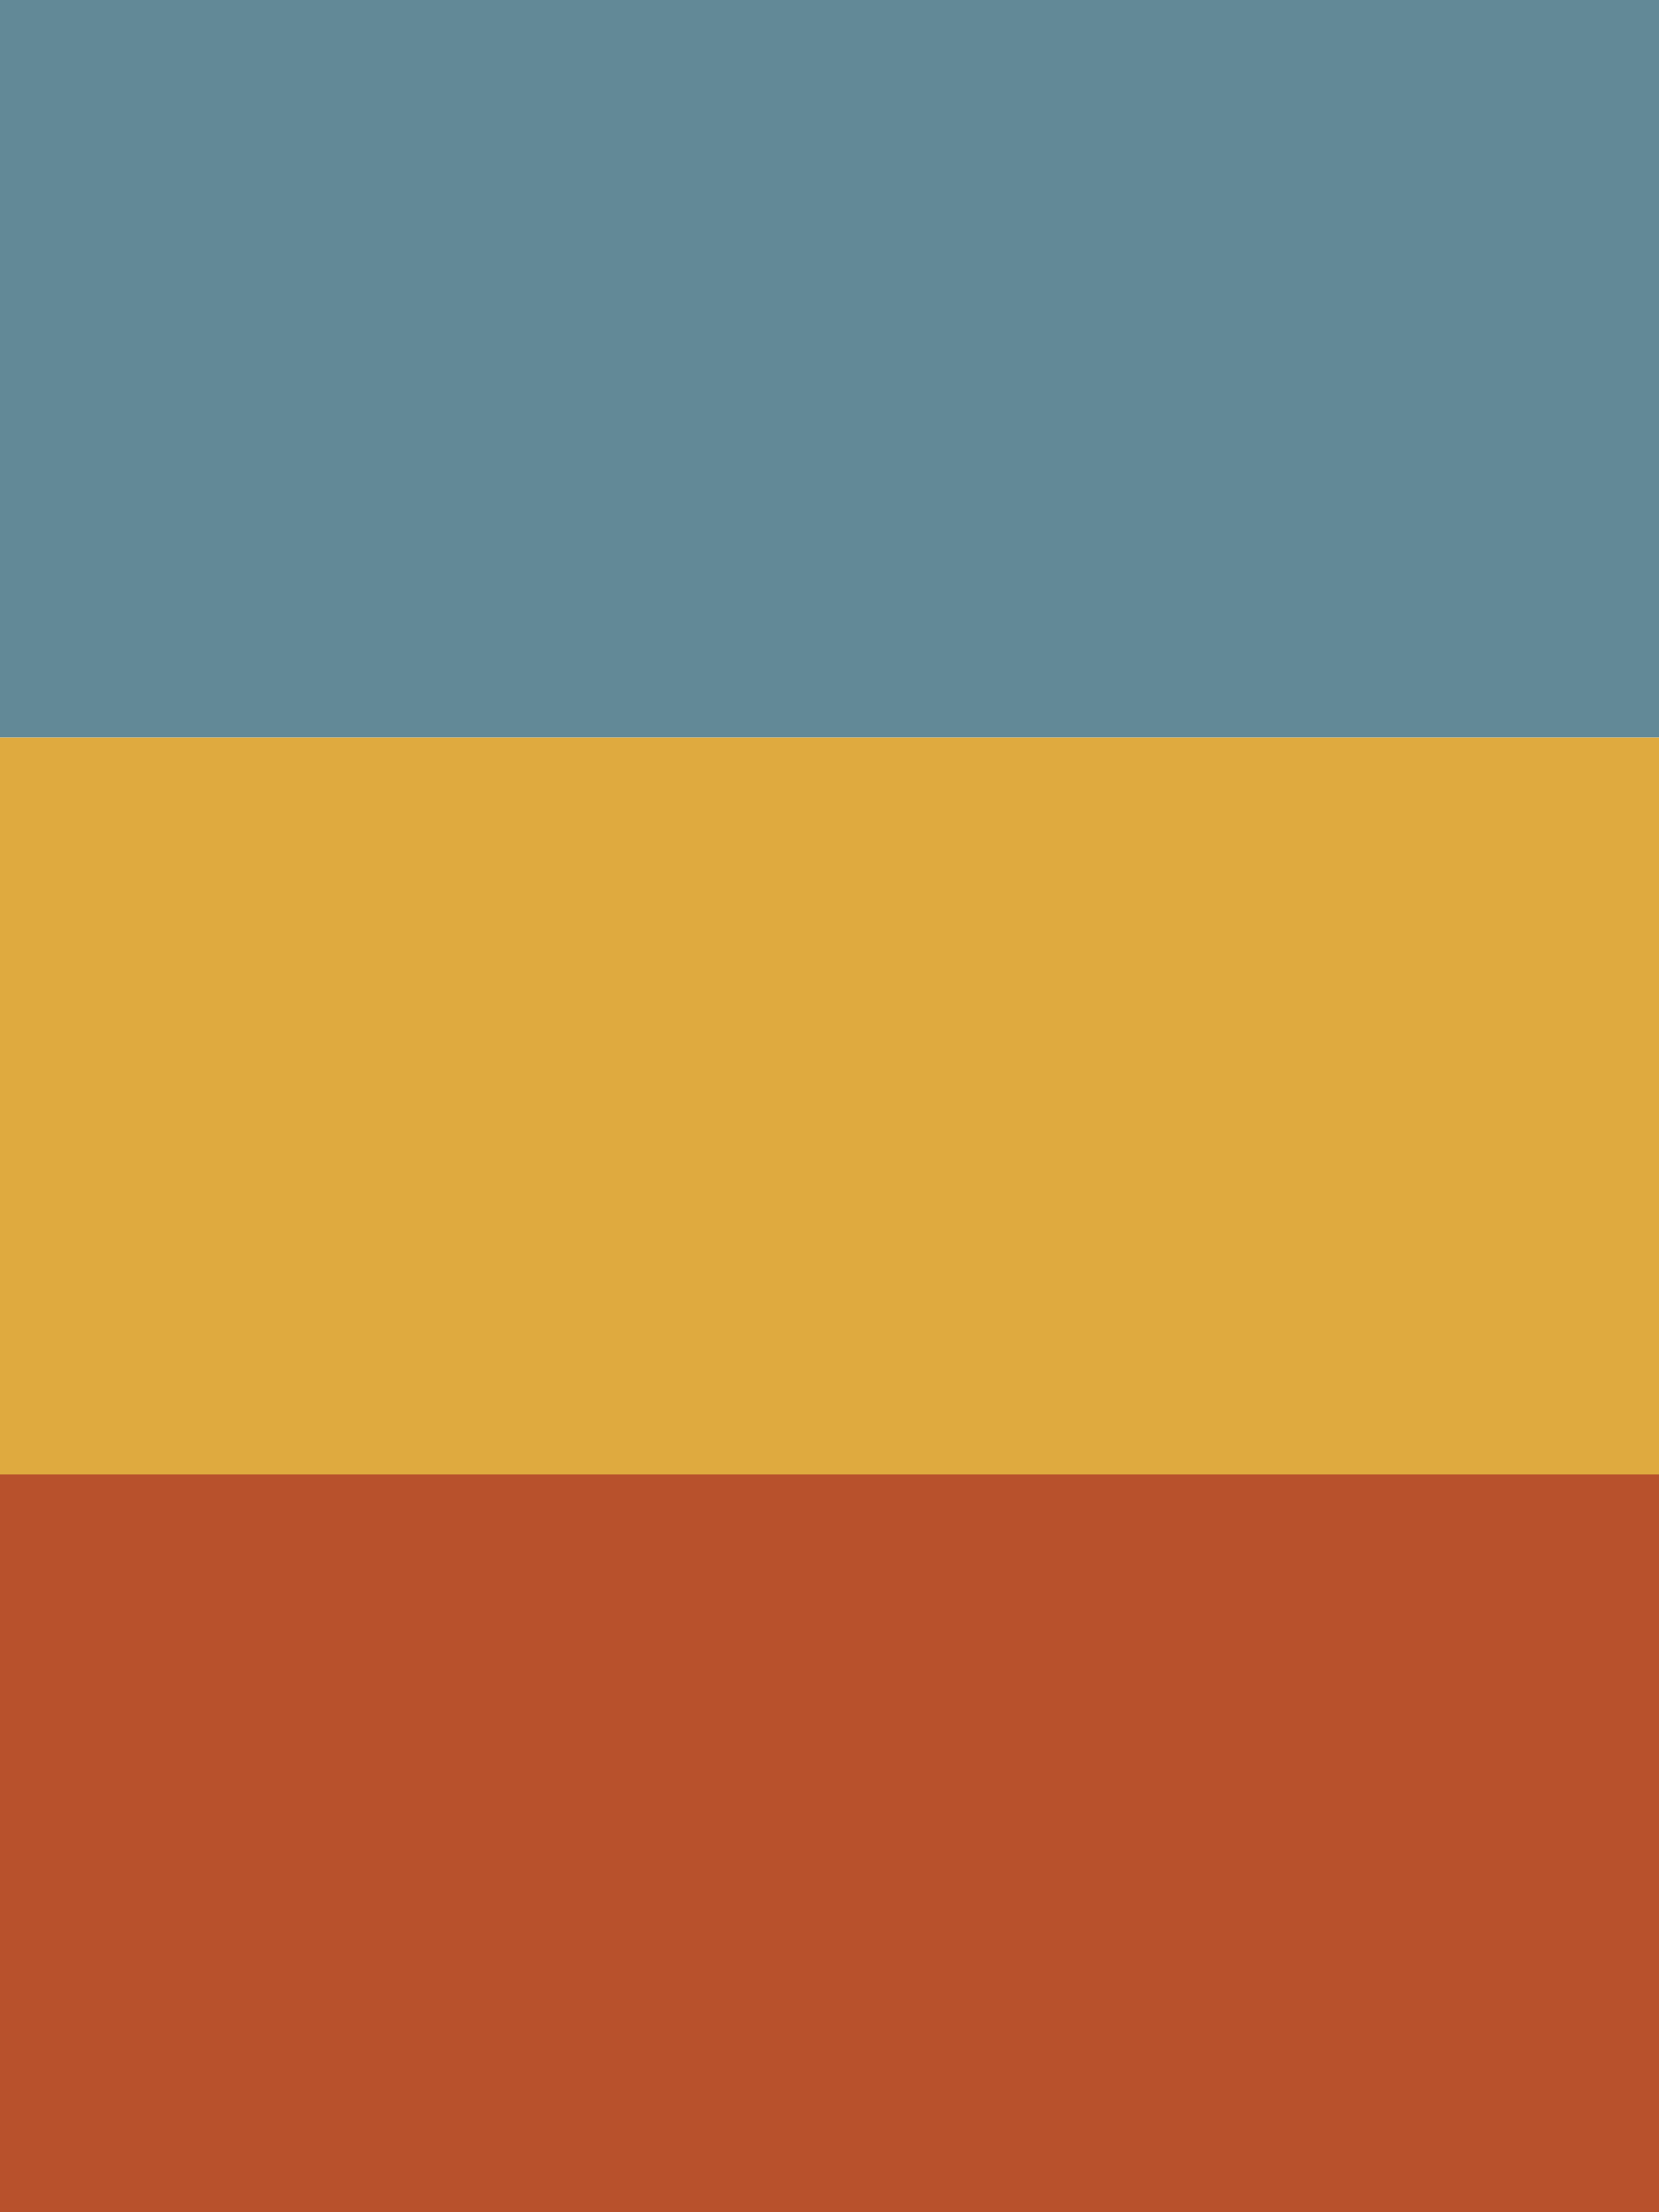
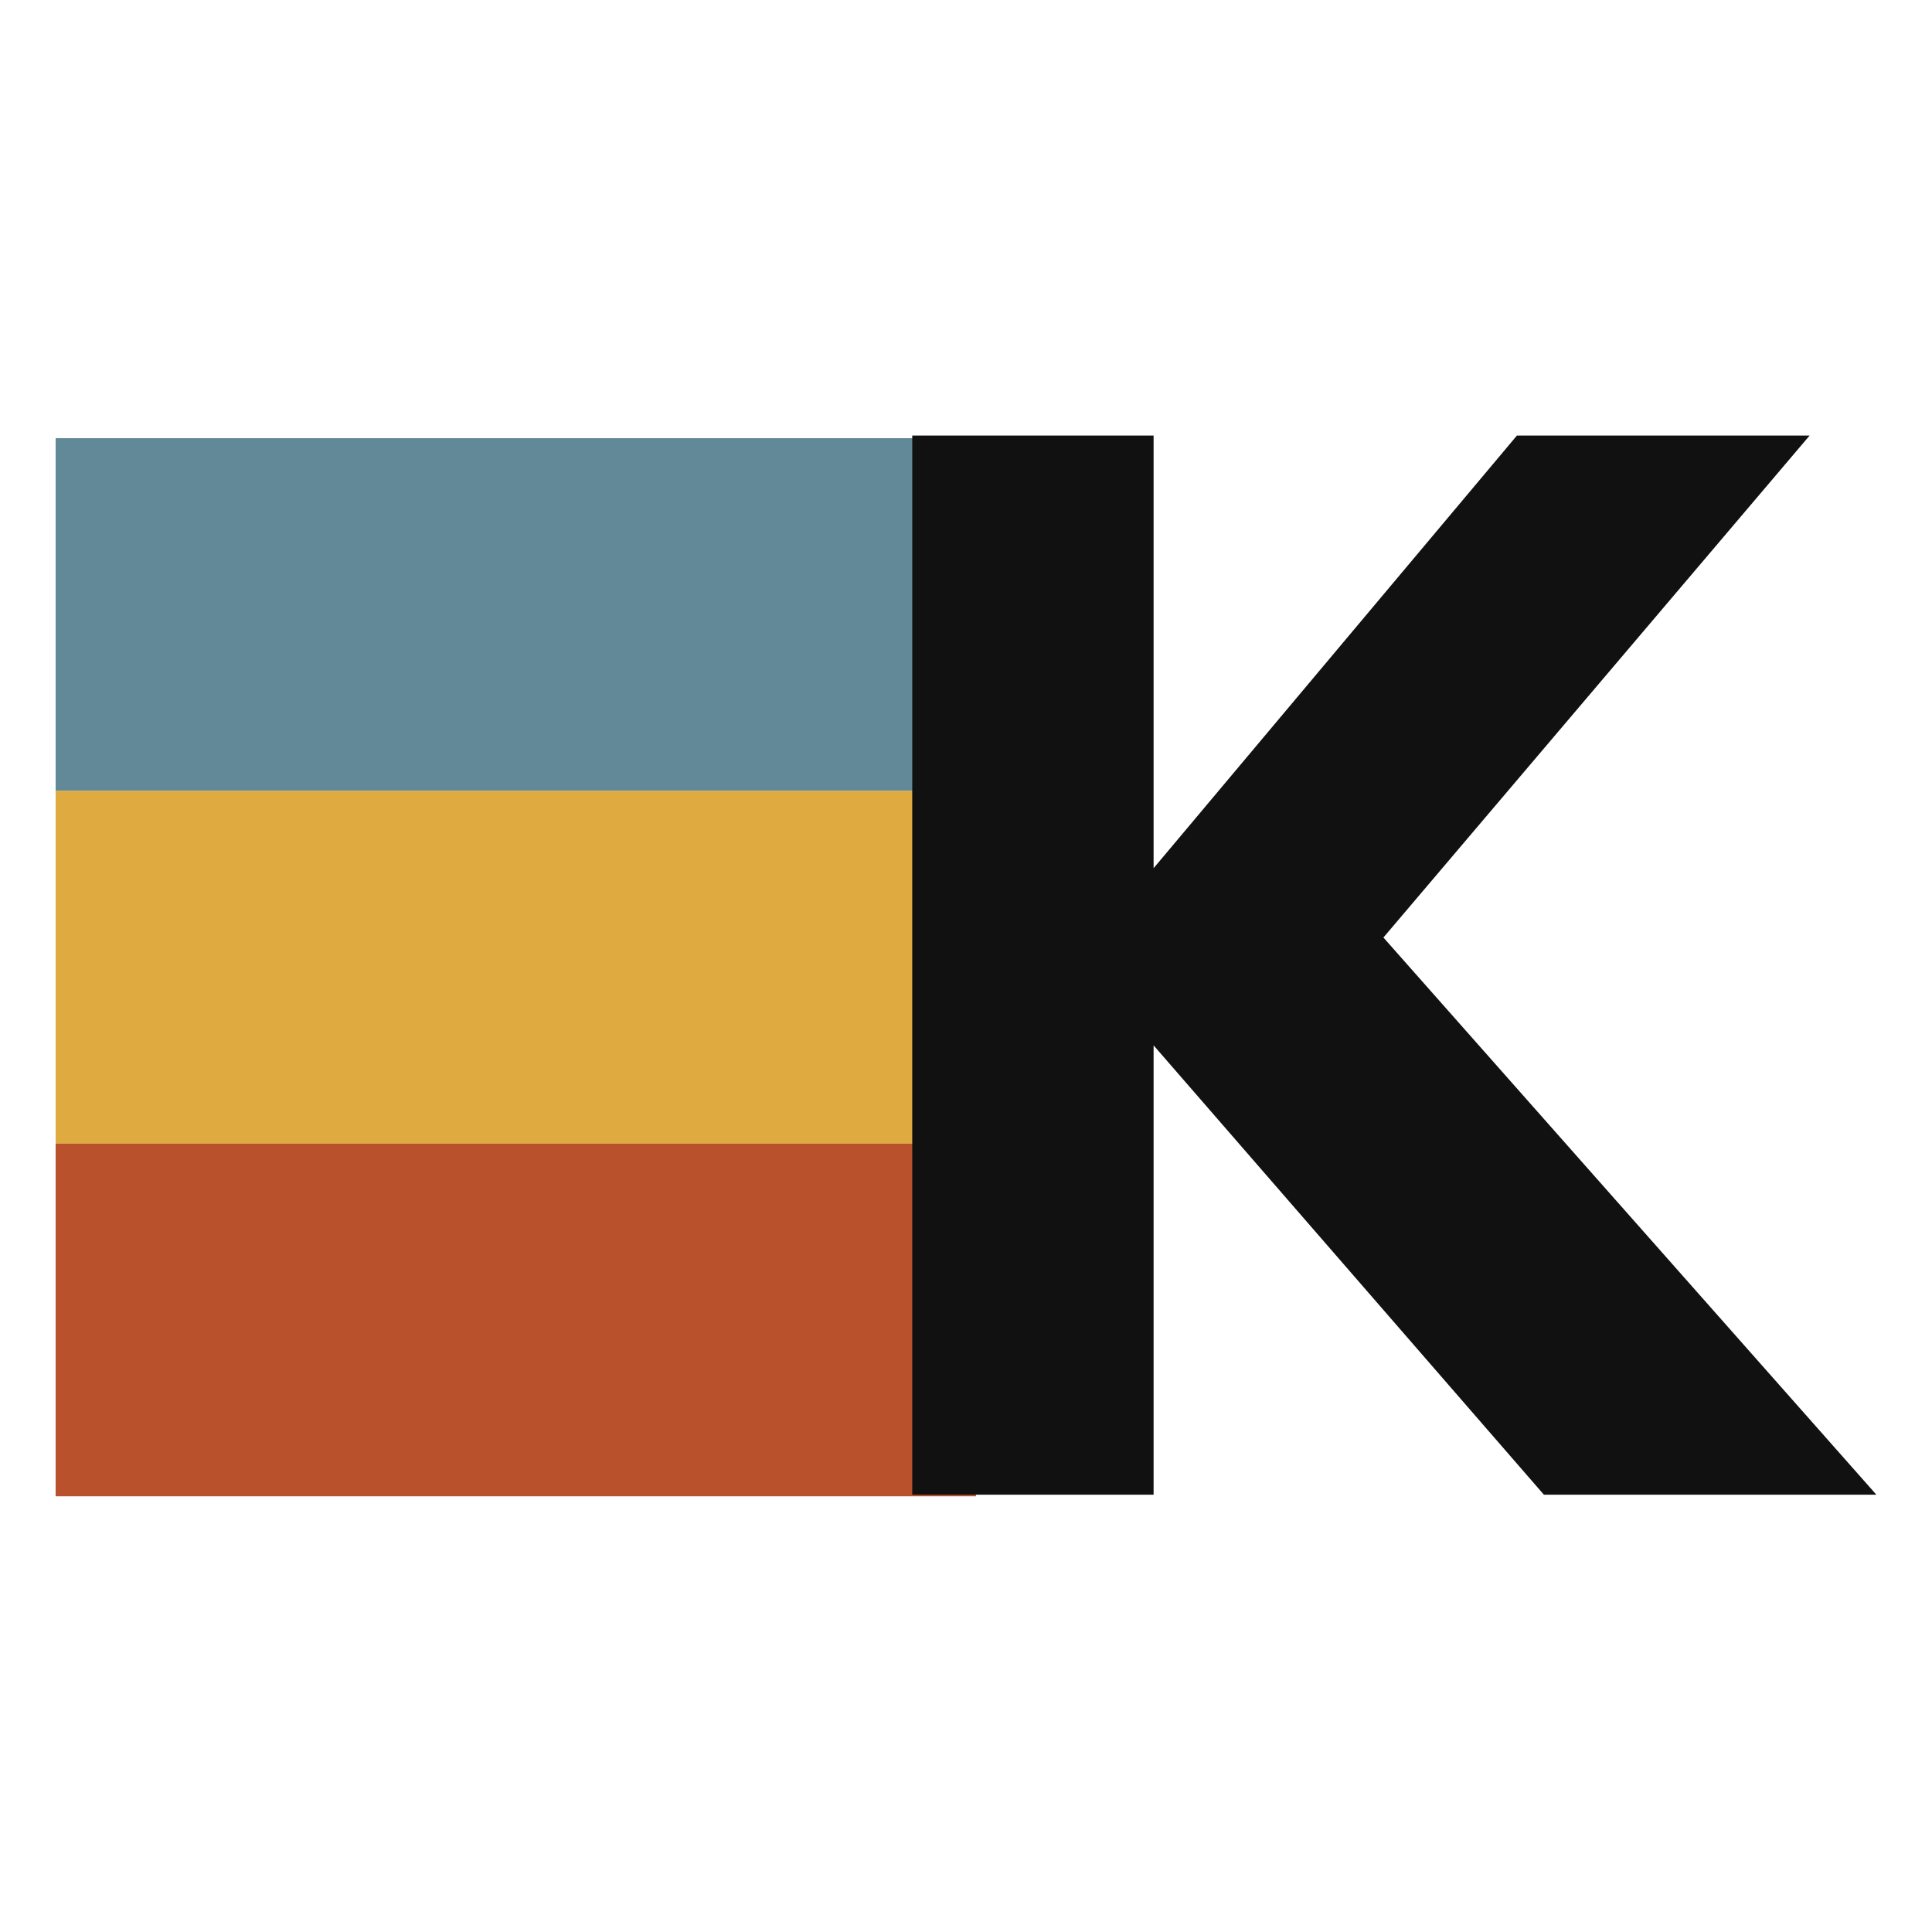
- <svg xmlns="http://www.w3.org/2000/svg" viewBox="0 0 24 32">
-   <rect width="24" height="10.67" fill="#628997" />
-   <rect y="10.67" width="24" height="10.67" fill="#DFAA3F" />
-   <rect y="21.33" width="24" height="10.67" fill="#B8512C" />
+ <svg xmlns="http://www.w3.org/2000/svg" fill="#111111" viewBox="235.24 231.21 1012.1 1012.1">
+   <defs>
+     <clipPath id="b">
+       <path d="M.383 52.762h482.426v184.77H.383Zm0 0" />
+     </clipPath>
+     <clipPath id="d">
+       <path d="M.383.762h482.426v184.77H.383Zm0 0" />
+     </clipPath>
+     <clipPath id="c">
+       <path d="M0 0h483v186H0z" />
+     </clipPath>
+     <clipPath id="e">
+       <path d="M.383 237.531h482.426v184.77H.383Zm0 0" />
+     </clipPath>
+     <clipPath id="g">
+       <path d="M.383.531h482.426v184.77H.383Zm0 0" />
+     </clipPath>
+     <clipPath id="f">
+       <path d="M0 0h483v186H0z" />
+     </clipPath>
+     <clipPath id="h">
+       <path d="M.383 422.3h482.426v184.77H.383Zm0 0" />
+     </clipPath>
+     <clipPath id="j">
+       <path d="M.383.3h482.426v184.77H.383Zm0 0" />
+     </clipPath>
+     <clipPath id="i">
+       <path d="M0 0h483v186H0z" />
+     </clipPath>
+     <clipPath id="a">
+       <path d="M0 0h958v843H0z" />
+     </clipPath>
+   </defs>
+   <g clip-path="url(#a)" transform="translate(264 408)">
+     <g clip-path="url(#b)">
+       <g clip-path="url(#c)" transform="translate(0 52)">
+         <g clip-path="url(#d)">
+           <path fill="#628997" d="M.383.762h482.129v184.77H.382Zm0 0" />
+         </g>
+       </g>
+     </g>
+     <g clip-path="url(#e)">
+       <g clip-path="url(#f)" transform="translate(0 237)">
+         <g clip-path="url(#g)">
+           <path fill="#DFAA3F" d="M.383.531h482.129v184.77H.382Zm0 0" />
+         </g>
+       </g>
+     </g>
+     <g clip-path="url(#h)">
+       <g clip-path="url(#i)" transform="translate(0 422)">
+         <g clip-path="url(#j)">
+           <path fill="#B8512C" d="M.383.3h482.129v184.77H.382Zm0 0" />
+         </g>
+       </g>
+     </g>
+     <path d="M954.19 606.214H780.018L575.565 370.84v235.375H449.127V51.386h126.438v226.64l190.328-226.64H919.22L695.955 314.34Zm0 0" />
+   </g>
</svg>
